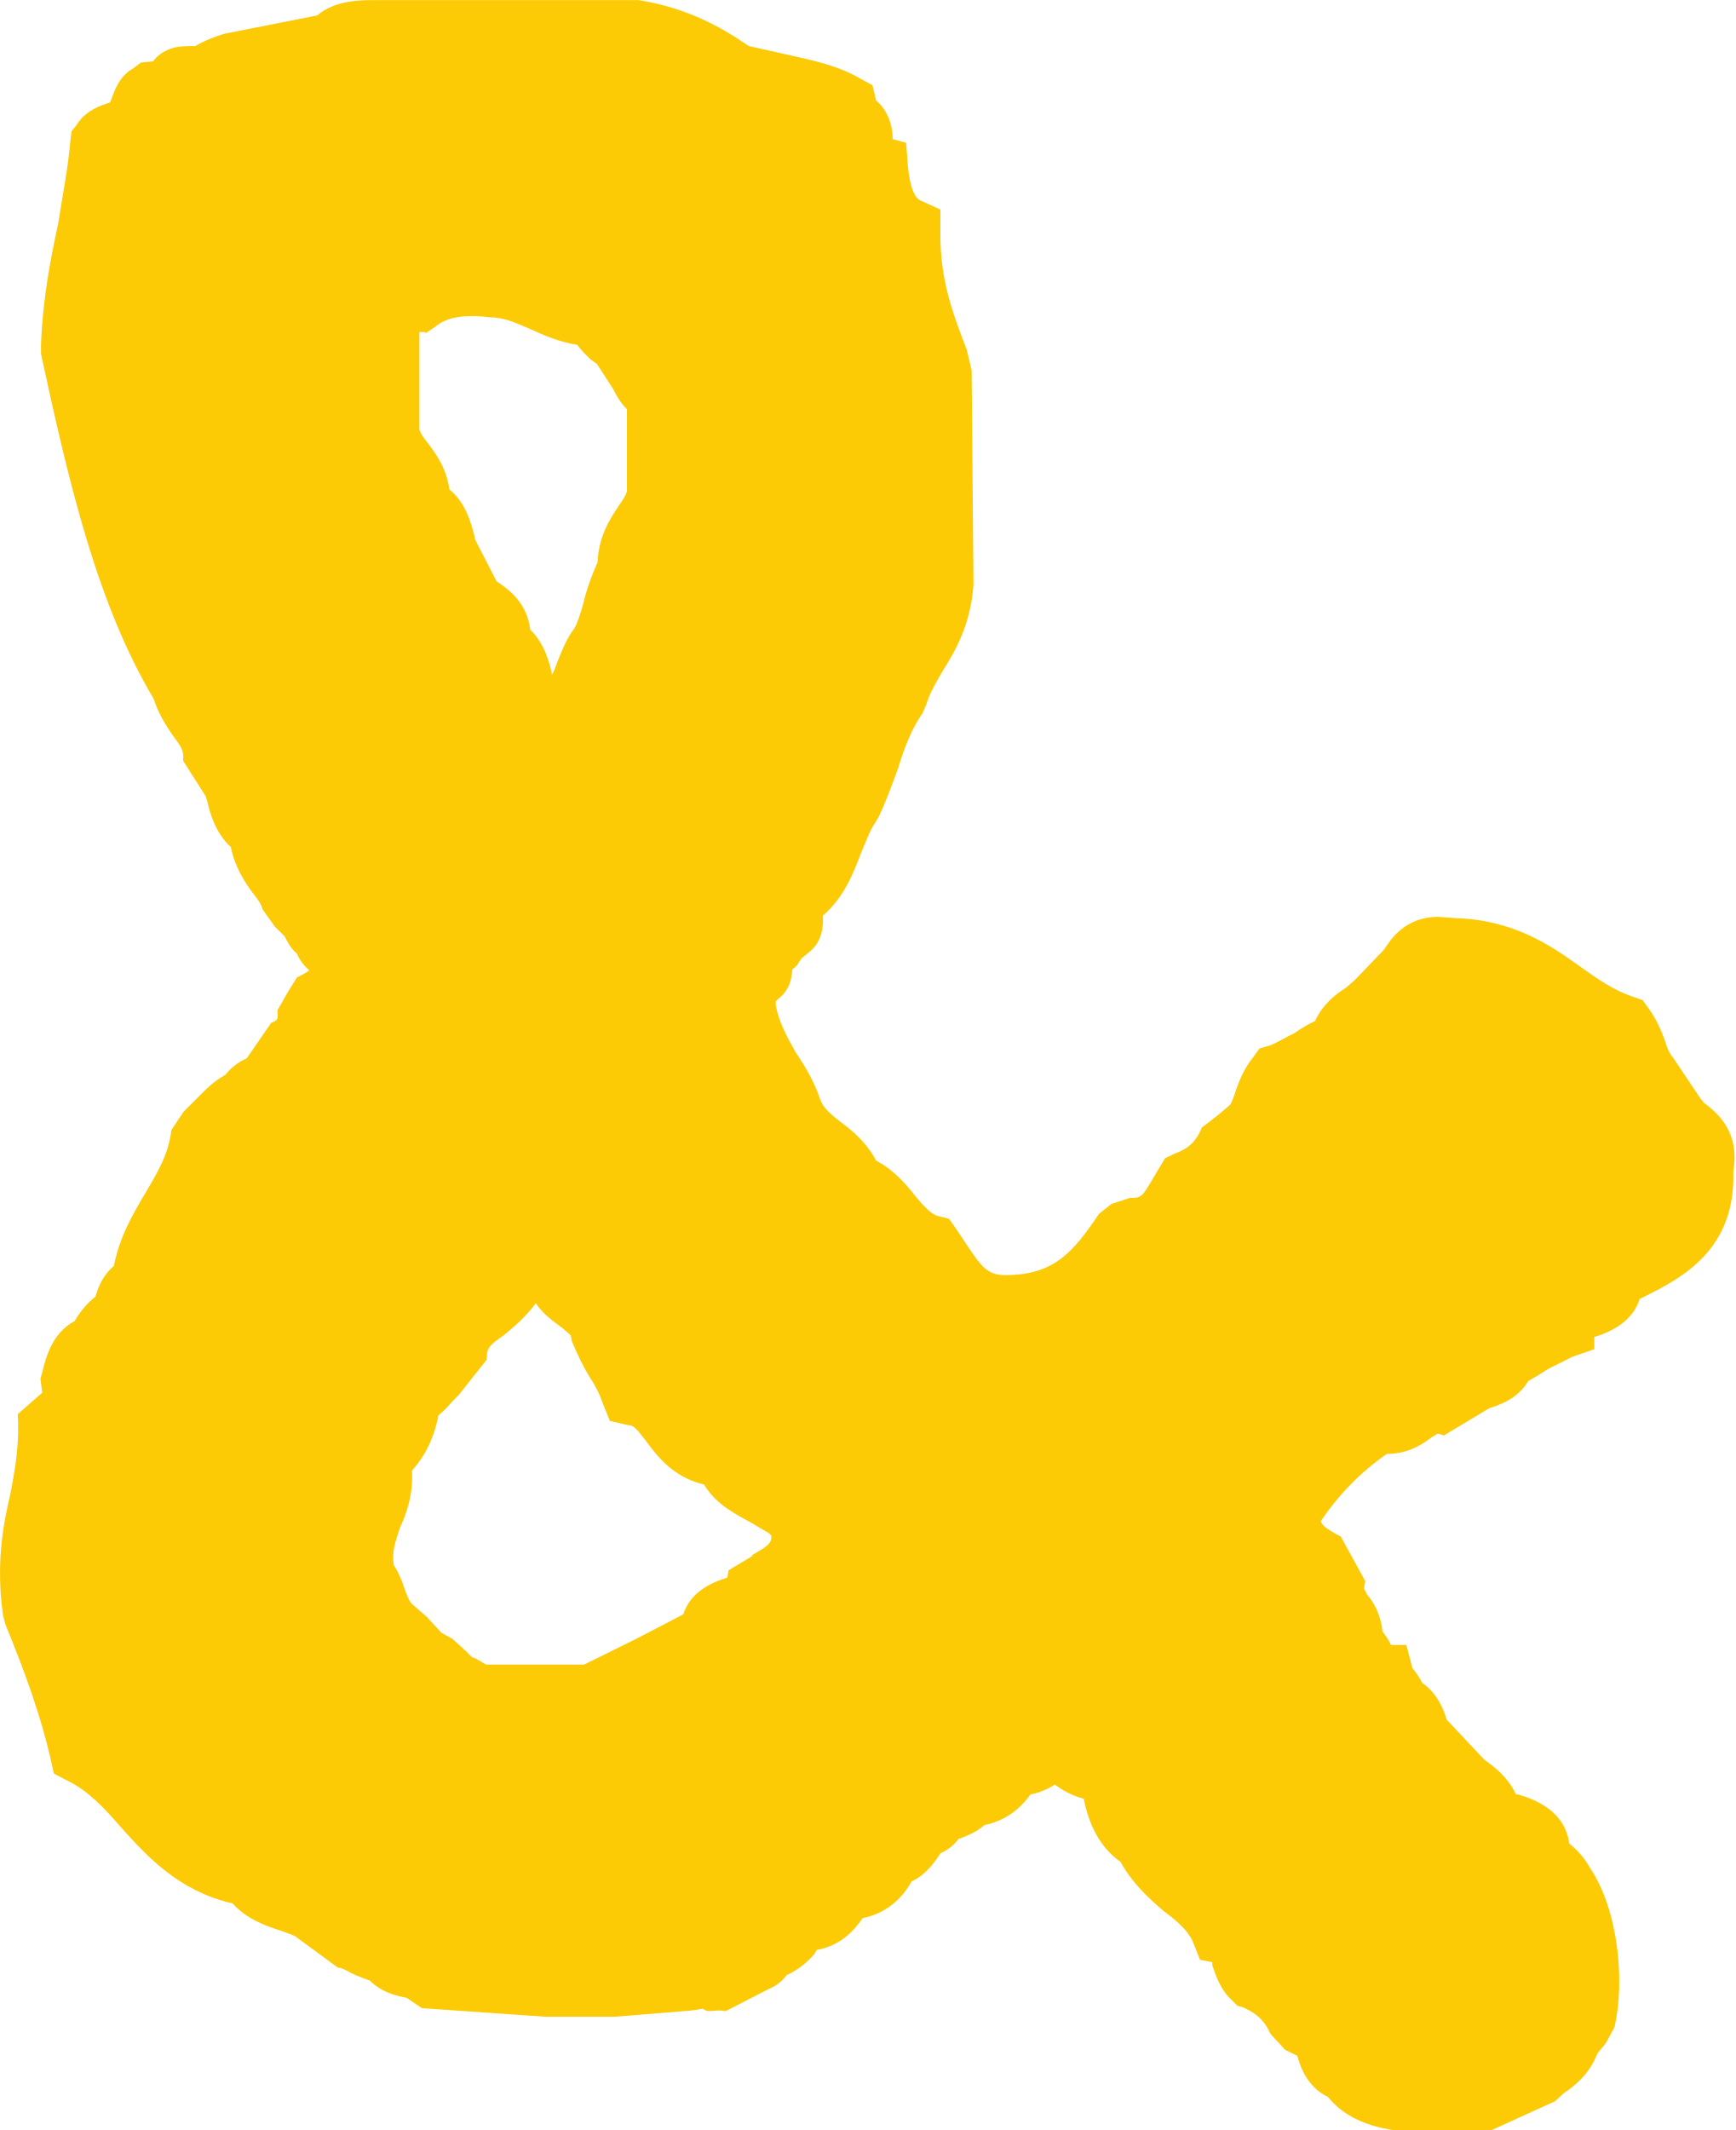
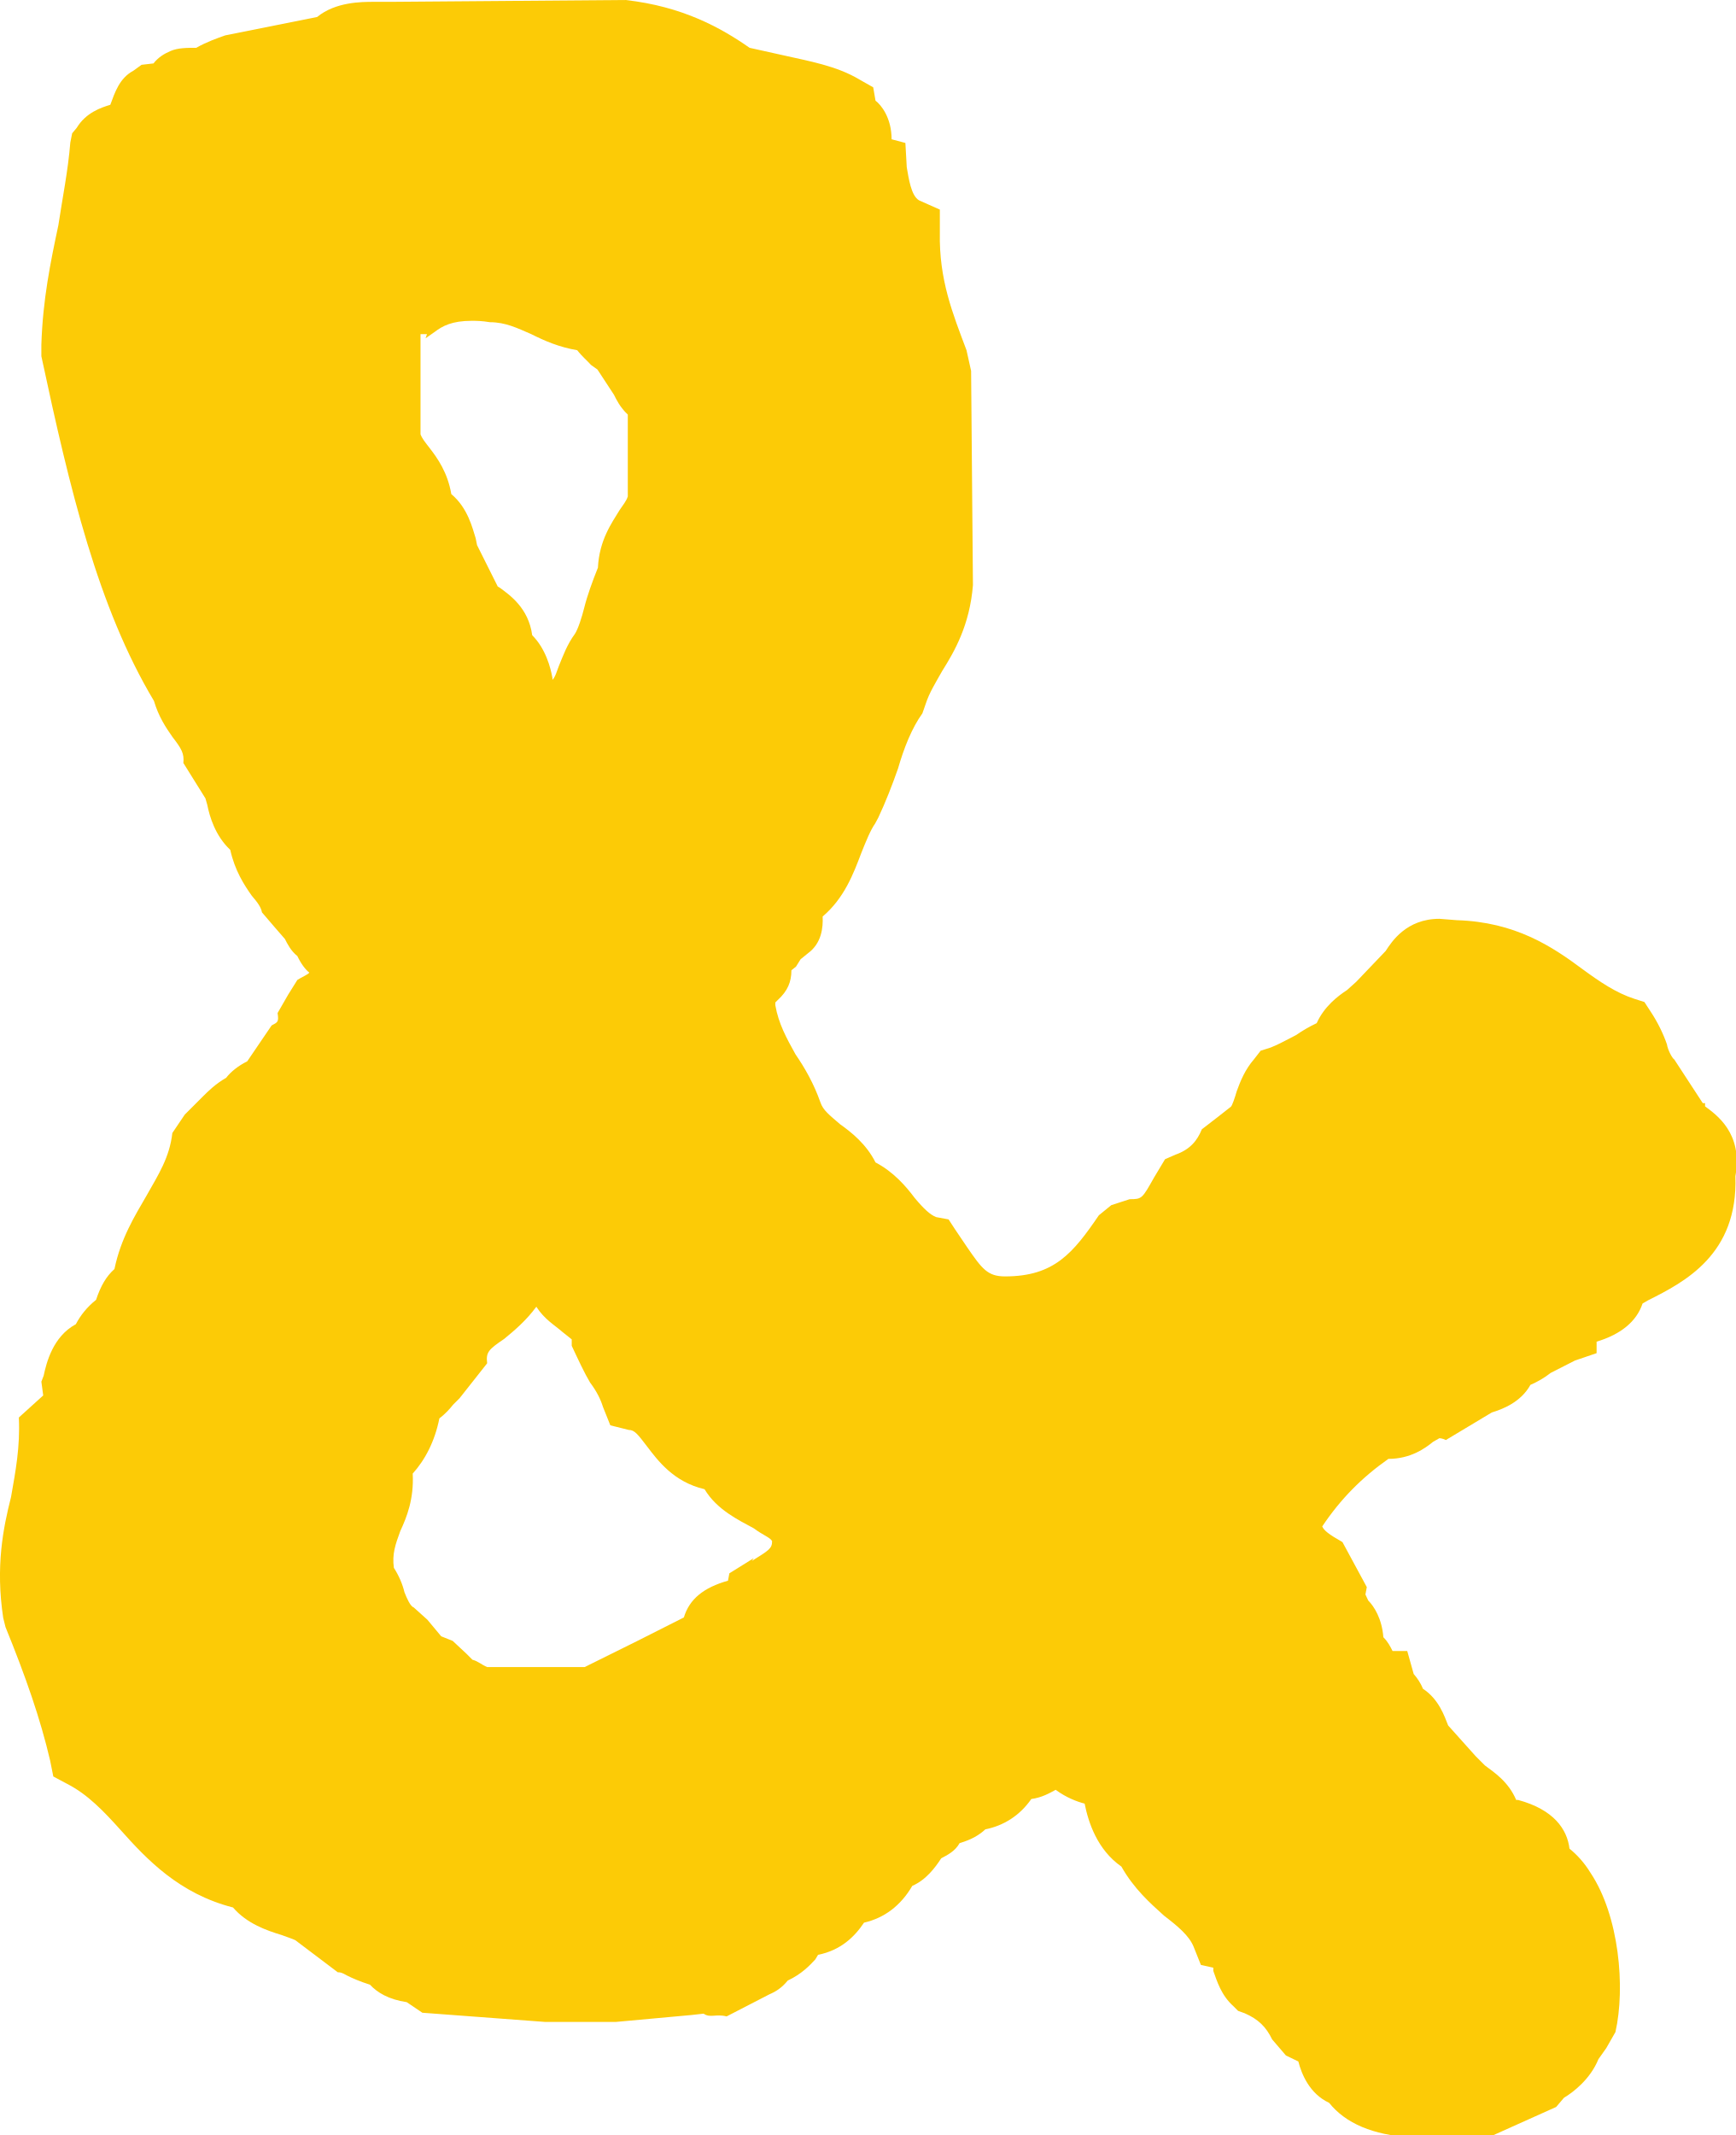
- <svg xmlns="http://www.w3.org/2000/svg" viewBox="0 0 377.953 463.759">
-   <defs>
-     <clipPath id="a">
-       <path d="M0 347.8h283.5V0H0v347.8z" />
-     </clipPath>
-   </defs>
-   <g clip-path="url(#a)" transform="matrix(1.33333 0 0 -1.33333 0 463.76)">
-     <path d="M123 93.8l-4-2.4-.2-1.2c-4-1.2-6.3-3.2-7.2-6l-7.7-4-8.5-4.2h-16c-.8.4-1.5 1-2.3 1.2l-1 1-2.2 2-1.8 1-2.4 2.6-2.3 2c-.4.2-1 1.6-1.3 2.5-.4 1.3-1 2.7-1.8 4-.3 2.4.3 3.7 1 6 1 2.2 2.2 5.2 2 9.4 2 2.2 3.6 5.2 4.3 9 1 .8 1.7 1.6 2.3 2.3l1 1 4.6 5.8c0 1.8.2 2.2 2.8 4 1.6 1.3 3.6 3 5.2 5.2 1.4-2 3-3 4.3-4l1.4-1.2.2-1c1-2.4 2-4.4 3-6 1-1.5 1.6-2.8 2-4l1.2-3 3-.7c1 0 1.5-.8 3-2.7 1.7-2.3 4.3-5.8 9.4-7 2-3.4 5.5-5 8-6.4 1.5-1 2.7-1.4 3-2 0-1.2-.5-1.6-3.3-3.2M69.5 293.4l1.5 1c1.2 1 2.8 1.8 6 1.8.8 0 1.6 0 3-.2 2.5 0 4.4-1 6.8-2 2.2-1 4.5-2 7.5-2.5.7-1 1.6-1.8 2.2-2.4l1-.7 2.7-4.2c.4-.8 1-2 2.2-3.2v-13.4c-.2-.7-.6-1.3-1.3-2.3-1.3-2-3.3-4.8-3.5-9.3-1-2.2-1.8-4.5-2.3-6.6-.4-1.5-1-3.4-1.5-4.2-1.3-1.7-2-3.6-2.7-5.3-.3-.8-.6-1.8-1-2.3v.4c-.4 1.7-1.2 4.8-3.5 7-.5 4.4-3.6 6.6-5.2 7.7l-.3.2-3.5 6.8-.2 1c-.5 1.7-1.3 5-4 7.2-.5 3.5-2.2 5.8-3.4 7.4-.8 1-1.2 1.6-1.5 2.3v16h1zM278.2 168l-.3.2-4.7 7c-.3.2-1 1.6-1.2 2.5-.6 1.7-1.4 3.6-2.7 5.4l-1 1.4-1.7.6c-3 1-5.6 2.8-8.4 4.8-5 3.6-11 7.7-20.5 8l-2.8.2c-5.4 0-7.8-3.7-8.8-5.3l-4.8-5-1.5-1.3c-1.6-1-3.8-2.7-5-5.4-1.3-.6-2.4-1.3-3.4-2-1.5-.7-2.7-1.5-4-2l-1.7-.5-1-1.4c-1.4-1.7-2.2-3.6-2.8-5.3-.3-1-.8-2.3-1-2.5l-2-1.7-2.6-2c-.8-2-2-3.4-4.3-4.2l-1.7-.8-1.8-3c-2-3.4-2-3.5-4-3.5l-3-1-2-1.6c-4.2-6.2-7.3-10-15.3-10-2.8 0-3.8 1.2-6.2 4.8l-2 3-1 1.4-2 .5c-1 .4-2 1.4-3.5 3.2-1.4 1.8-3.4 4.2-6.4 5.8-1.6 3-4 5-5.8 6.3-1.8 1.4-2.8 2.3-3.3 3.6-1 3-2.5 5.5-4 7.7-1.5 2.7-2.8 5-3.3 7.8v.6l.4.4c1.7 1.3 2.2 3 2.3 4.8l.7.6.8 1.2 1.2 1c2.2 1.7 2.4 4.2 2.3 6 3.5 3 5 7 6.3 10.4.8 1.8 1.4 3.6 2.2 4.7l.6 1c1.2 2.5 2.2 5.3 3.2 8 1 3.4 2.3 6.6 4 9l.6 1.4c.6 2 1.6 3.6 2.7 5.5 2 3.2 4.5 7.4 5 14l-.3 35-.8 3.4c-2.3 6-4.4 11.5-4.3 19.2v3.7l-3.3 1.5c-1.4.7-1.8 3.7-2 5.4l-.3 4-2.2.6c0 3.5-1.8 5.6-2.7 6.3l-.6 2.5-2.2 1.2c-3.8 2.2-8.3 3-12.6 4l-5.4 1.2c-4.8 3.3-11 6.8-20.2 7.8l-38.4-.3H61c-2 0-6.3 0-9.2-2.5l-15.2-3c-1.3-.4-3-1-4.7-2-1.6 0-3 0-4.2-.5-1-.4-2-1-2.7-2l-2-.2-1.3-1c-2.2-1.2-3-3.5-3.7-5.5-1.6-.5-4-1.3-5.5-3.7l-.8-1-.2-1.5c-.4-4.7-1.3-9-2-13.6-1.3-6-2.5-12.3-2.8-19.6V290c4.7-21.8 9.3-41 18.4-56.3.8-2.5 2-4.3 3-5.8 1.5-2 2-2.7 1.8-4.3l3.7-5.8.3-1c.4-1.8 1.3-5 3.8-7.3.7-3.4 2.3-5.7 3.5-7.4 1-1.2 1.5-2 1.7-2.8l2-2.8 1.6-1.6c.4-.8 1-2 2-2.8a7 7 0 0 1 2-2.7c-.2-.3-1.3-.8-2-1.2l-1.5-2.4-1.7-3c.2-1.5 0-1.6-1-2l-4-5.8c-1.6-.7-2.7-1.7-3.5-2.7-1.8-1-3-2.2-3.8-3l-1-1-2-2-2-3c-.5-4-2.2-6.8-4.2-10.2-2-3.4-4.2-7-5.2-12-1.4-1.2-2.4-2.8-3-5-1.5-1.2-2.6-2.6-3.4-4-3.8-2-4.8-6.3-5.3-8.4l-.3-1 .3-2.3-4-3.5c.3-4.8-.4-8.8-1.2-13C.5 98.8-.7 92.5.5 84l.4-1.5c3.3-8 5.7-14.8 7.3-21.6l.6-2.7 2.3-1.2c3.3-1.6 6-4.5 8.6-7.5C24 44.7 29.2 39 38 37c2.3-2.6 5.5-3.7 8-4.5.8-.3 2.3-.8 2.4-1l6.8-5c.3 0 .5 0 1.5-.5.8-.5 2-1 3.7-1.6 1.2-1.2 3-2.3 6-2.8l2.5-1.7L89 18.5h11.5l12.3 1 2 .3c1-.8 2 0 3.7-.4l7 3.6c1 .4 2 1 3 2.3 2.2 1 3.6 2.4 4.5 3.4l.4.7c3.8.7 6 3 7.5 5.2 3.5.7 6.2 2.8 8 6 2.2 1 3.7 3 4.7 4.6a7 7 0 0 1 3 2.4h.2c1.6.6 3 1.3 4 2.2 3 .6 5.6 2.3 7.5 5 1.7.3 3 1 4 1.6 1.7-1.3 3.5-2 4.7-2.3.6-3 2-7.5 6-10.3 2-3.6 4.7-6 7-8 2.3-1.7 4-3.2 4.8-5l1.2-3 2-.4v-.5c.6-1.7 1.3-4 3.3-5.8l.8-.8 1-.3c2.2-1 3.5-2.2 4.4-4.3l2.4-2.6 2-1c.5-2 1.8-5.2 5-6.7 2.7-3.4 7.2-5.3 13.3-5.7H243l11 5 1.4 1.3c1.5 1 4.2 3 5.5 6.5l1.4 1.7 1.4 2.6c1.7 7.3.7 19-4 26-1 1.8-2.2 3-3.4 4-.4 3.2-2.6 6.4-8.4 8h-.3c-1.4 3-3.7 4.6-5.2 5.7L241 62l-4.7 5c-.5 1.6-1.5 4.3-4 6a12.8 12.8 0 0 1-1.6 2.4l-1 3.8h-2.5a11.3 11.3 0 0 1-1.4 2.2c-.3 3-1.6 5-2.5 6l-.5 1s0 .3.2 1.2l-4 7.3c-2.3 1.2-3 1.8-3.3 2.5 3 4.4 6.5 8 10.8 11 3.6 0 6 1.7 7.3 2.7l1 .6s.4 0 1-.3l7.5 4.5c1.7.5 4.7 1.6 6.3 4.4a46.4 46.4 0 0 1 3.3 2l4 2 3.5 1.2v2c4 1.2 6.5 3.3 7.4 6.2l1 .5c6 3 14.7 7.6 14.3 20.3 1.2 7-3.2 10-5 11.4" fill="#fccb06" />
-   </g>
+ <svg xmlns="http://www.w3.org/2000/svg" viewBox="0 0 377.7 464.5">
+   <path class="ampersand" d="M164 339l-5.3 3.3-.3 1.6c-5.3 1.5-8.4 4-9.6 8l-10.3 5.2-11.3 5.6H106c-1.2-.5-2-1.3-3.2-1.6l-1.3-1.3-3-2.8L96 356l-3-3.6-3-2.7c-.7-.2-1.5-2-2-3.3-.4-1.7-1.2-3.6-2.3-5.3-.4-3 .3-5 1.4-8 1.4-3 3-7 2.7-12.5 2.7-3 4.8-7 5.8-12 1.3-1 2.2-2 3-3l1.4-1.4 6-7.6c-.3-2.4.3-3 3.7-5.3 2.2-1.8 4.8-4 7-7 1.8 2.8 4 4 5.7 5.5l2 1.6v1.4c1.5 3.2 2.8 6 4 8 1.5 2 2.3 3.7 2.8 5.3l1.6 4 4 1c1.3 0 2 1 4 3.6 2.3 3 5.7 7.7 12.5 9.3 2.7 4.5 7.4 6.7 10.7 8.5 2 1.5 3.6 2 4 2.8 0 1.6-.7 2-4.4 4.3m-71-266l2-1.4c1.7-1.3 3.8-2.4 8-2.4 1 0 2.2 0 4 .3 3.4 0 6 1.3 9 2.6 3 1.5 6 2.8 10 3.5 1 1.3 2.3 2.4 3 3.2l1.4 1 3.6 5.5c.5 1 1.3 2.7 3 4.3v17.8c-.3 1-1 1.8-1.8 3-1.7 2.8-4.4 6.5-4.7 12.5-1.2 3-2.3 6-3 8.8-.5 2-1.3 4.5-2 5.6-1.7 2.3-2.6 4.8-3.5 7-.4 1-.8 2.5-1.4 3v-.4c-.4-2.3-1.5-6.4-4.4-9.3-.8-6-5-8.8-7-10.3l-.5-.3-4.5-9-.3-1.5c-.7-2.2-1.7-6.6-5.3-9.6-.8-4.7-3-7.8-4.7-10-1-1.3-1.6-2-2-3V72.7h1.4zM371 240h-.5l-6.2-9.5c-.4-.2-1.4-2-1.6-3.3-.8-2.3-2-4.8-3.6-7.2l-1.3-2-2.2-.7c-4-1.3-7.5-3.7-11.2-6.4-6.7-5-14.7-10.3-27.4-10.7l-3.8-.3c-7.2 0-10.4 5-11.7 7l-6.4 6.7-2 1.8c-2 1.3-5 3.6-6.6 7.2-1.7.8-3.2 1.7-4.5 2.6-2 1-3.7 2-5.5 2.7l-2.2.7-1.4 1.8c-2 2.3-3 4.8-3.8 7-.4 1.4-1 3.2-1.3 3.4L265 243l-3.5 2.7c-1 2.5-2.6 4.4-5.7 5.5l-2.3 1-2.4 4c-2.6 4.6-2.6 4.7-5.3 4.7l-4 1.3-2.7 2.2c-5.6 8.2-9.7 13.3-20.4 13.3-3.8 0-5-1.6-8.3-6.4l-2.7-4-1.3-2-2.7-.5c-1.3-.5-2.7-1.8-4.7-4.2-1.8-2.4-4.5-5.6-8.5-7.7-2-4-5.3-6.6-7.7-8.3-2.3-2-3.7-3-4.3-4.8-1.4-4-3.4-7.5-5.4-10.4-2-3.6-3.7-6.7-4.4-10.7v-.6l.5-.5c2.2-2 3-4 3-6.5l1-.8 1-1.6 1.6-1.3c3-2.2 3.3-5.6 3.2-8 4.7-4 6.7-9.3 8.4-13.8 1-2.5 2-5 3-6.4l.7-1.3c1.6-3.4 3-7 4.3-10.7 1.3-4.5 3-8.8 5.3-12l.7-2c.8-2.5 2.2-4.7 3.6-7.2 2.7-4.3 6-10 6.7-18.7l-.4-46.6-1-4.5c-3-8-6-15.3-5.8-25.6v-5l-4.5-2c-1.8-1-2.3-5-2.7-7.2l-.3-5.3-3-.8c0-4.7-2.3-7.5-3.5-8.4L190 19l-3-1.7c-5-3-11-4-16.7-5.3l-7.2-1.6c-6.3-4.4-14.6-9-27-10.4L85 .4h-3.7C78.7.4 73 .4 69 3.7L49 7.7c-1.7.6-4 1.4-6.3 2.7-2 0-4 0-5.6.7-1.4.6-2.7 1.4-3.7 2.7l-2.6.3-1.8 1.3c-3 1.6-4 4.7-5 7.4-2 .6-5.3 1.7-7.3 5l-1 1.2-.4 2c-.5 6.2-1.7 12-2.6 18C11 57 9.3 65.2 9 75v2.5c6.2 29 12.3 54.6 24.5 75 1 3.4 2.6 5.8 4 7.8 2 2.6 2.6 3.6 2.4 5.7l4.8 7.7.4 1.4c.5 2.5 1.7 6.7 5 9.8 1 4.5 3 7.6 4.7 10 1.3 1.5 2 2.5 2.2 3.6L60 202l2 2.3c.5 1 1.3 2.6 2.7 3.7.8 1.7 1.8 3 2.6 3.6-.2.4-1.7 1-2.6 1.6l-2 3.2-2.3 4c.3 2 0 2-1.3 2.7l-5.3 7.8c-2 1-3.6 2.3-4.6 3.6-2.3 1.3-4 3-5 4l-1.3 1.3-2.7 2.7-2.7 4c-.6 5.3-3 9-5.6 13.6-2.6 4.5-5.6 9.3-7 16-1.8 1.6-3 3.7-4 6.7-2 1.6-3.4 3.4-4.4 5.3-5 2.7-6.4 8.4-7 11.2l-.5 1.3.4 3-5.3 4.8c.3 6.4-.7 11.6-1.7 17.3C.7 332.4-1 340.8.7 352l.5 2c4.4 10.8 7.6 20 9.7 29l.7 3.5 3 1.6c4.5 2.3 8 6 11.6 10C32 404.6 39 412 50.7 415c3 3.5 7.3 5 10.6 6 1 .4 3 1 3.2 1.3l9 6.8c.5 0 .8 0 2 .7 1.2.6 2.8 1.3 5 2 1.6 1.7 4 3.2 8 3.8l3.4 2.3 26.7 2H134l16.4-1.5 2.7-.3c1.4 1 2.7 0 5 .6l9.3-4.8c1.4-.6 2.7-1.4 4-3 3-1.4 4.8-3.3 6-4.6l.6-1c5-1 8-4 10-7 4.4-1 8-3.7 10.5-8 3-1.3 5-4 6.3-6 1.3-.7 3-1.5 4-3.3 2.7-.8 4.3-1.8 5.6-3 4-.8 7.5-3 10-6.6 2.3-.3 4-1.3 5.3-2 2.3 1.7 4.7 2.6 6.3 3 .8 4 2.7 10 8 13.7 2.7 4.8 6.3 8 9.3 10.7 3 2.3 5.4 4.3 6.4 6.7l1.6 4 2.7.6v.7c.8 2.2 1.7 5.3 4.4 7.7l1 1 1.4.5c3 1.3 4.7 3 6 5.7l3 3.5 2.7 1.3c.7 2.7 2.4 7 6.7 9 3.6 4.5 9.6 7 17.7 7.5h17l14.7-6.6 1.7-2c2-1.2 5.7-4 7.5-8.4l1.7-2.4 2-3.5c2.2-9.7.8-25.3-5.4-34.6-1.4-2.3-3-4-4.6-5.3-.5-4.2-3.4-8.5-11.2-10.6h-.4c-1.7-4-4.8-6-6.8-7.5l-2-2-6-6.7c-.8-2-2-5.7-5.5-8-.5-1.3-1.3-2.4-2-3.2l-1.4-5H303c-.5-1-1-2-2-3-.3-4-2-6.7-3.3-8l-.6-1.3.3-1.6-5.3-9.8c-3-1.7-4-2.5-4.4-3.4 4-6 8.7-10.7 14.4-14.7 4.8 0 8-2.3 9.7-3.7l1.4-.8s.6 0 1.4.4l10-6c2.3-.7 6.3-2.2 8.4-6 1.6-.7 3-1.5 4.4-2.6l5.3-2.7 4.7-1.6v-2.5c5.3-1.6 8.7-4.4 10-8.3l1.2-.7c8-4 19.6-10 19-27 1.7-9.4-4.2-13.4-6.6-15.2" fill="#fccb06" />
</svg>
